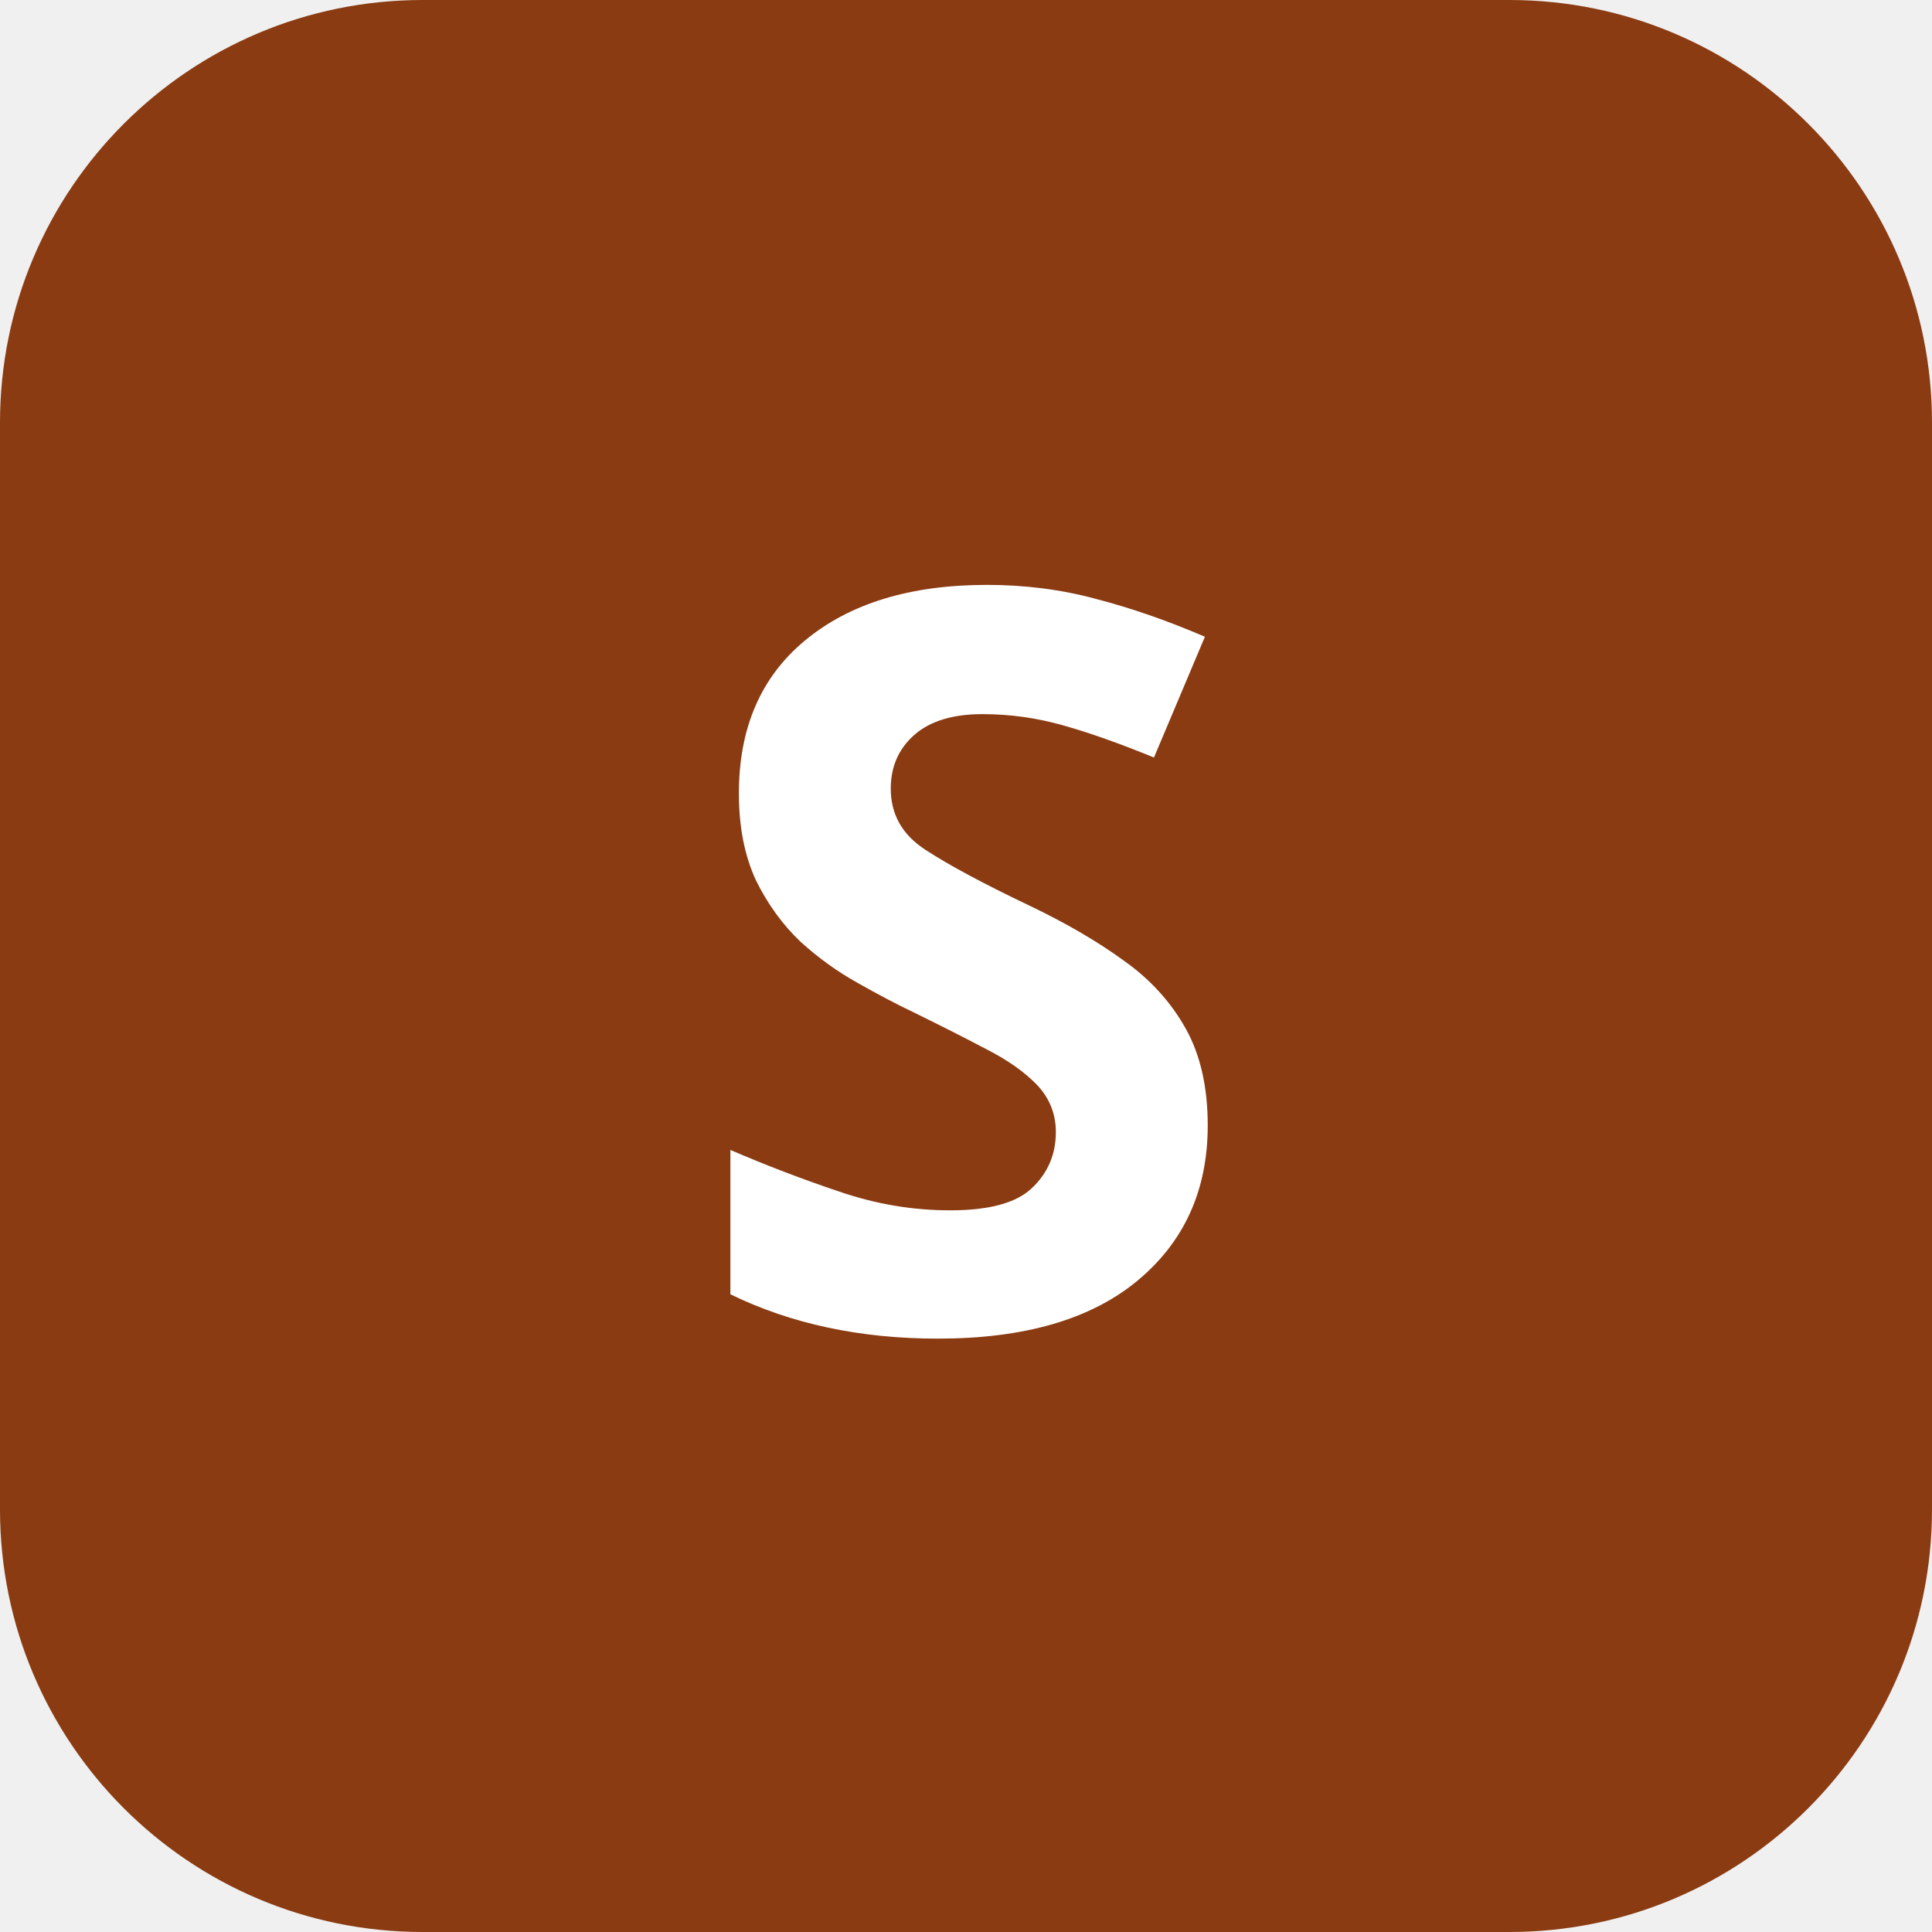
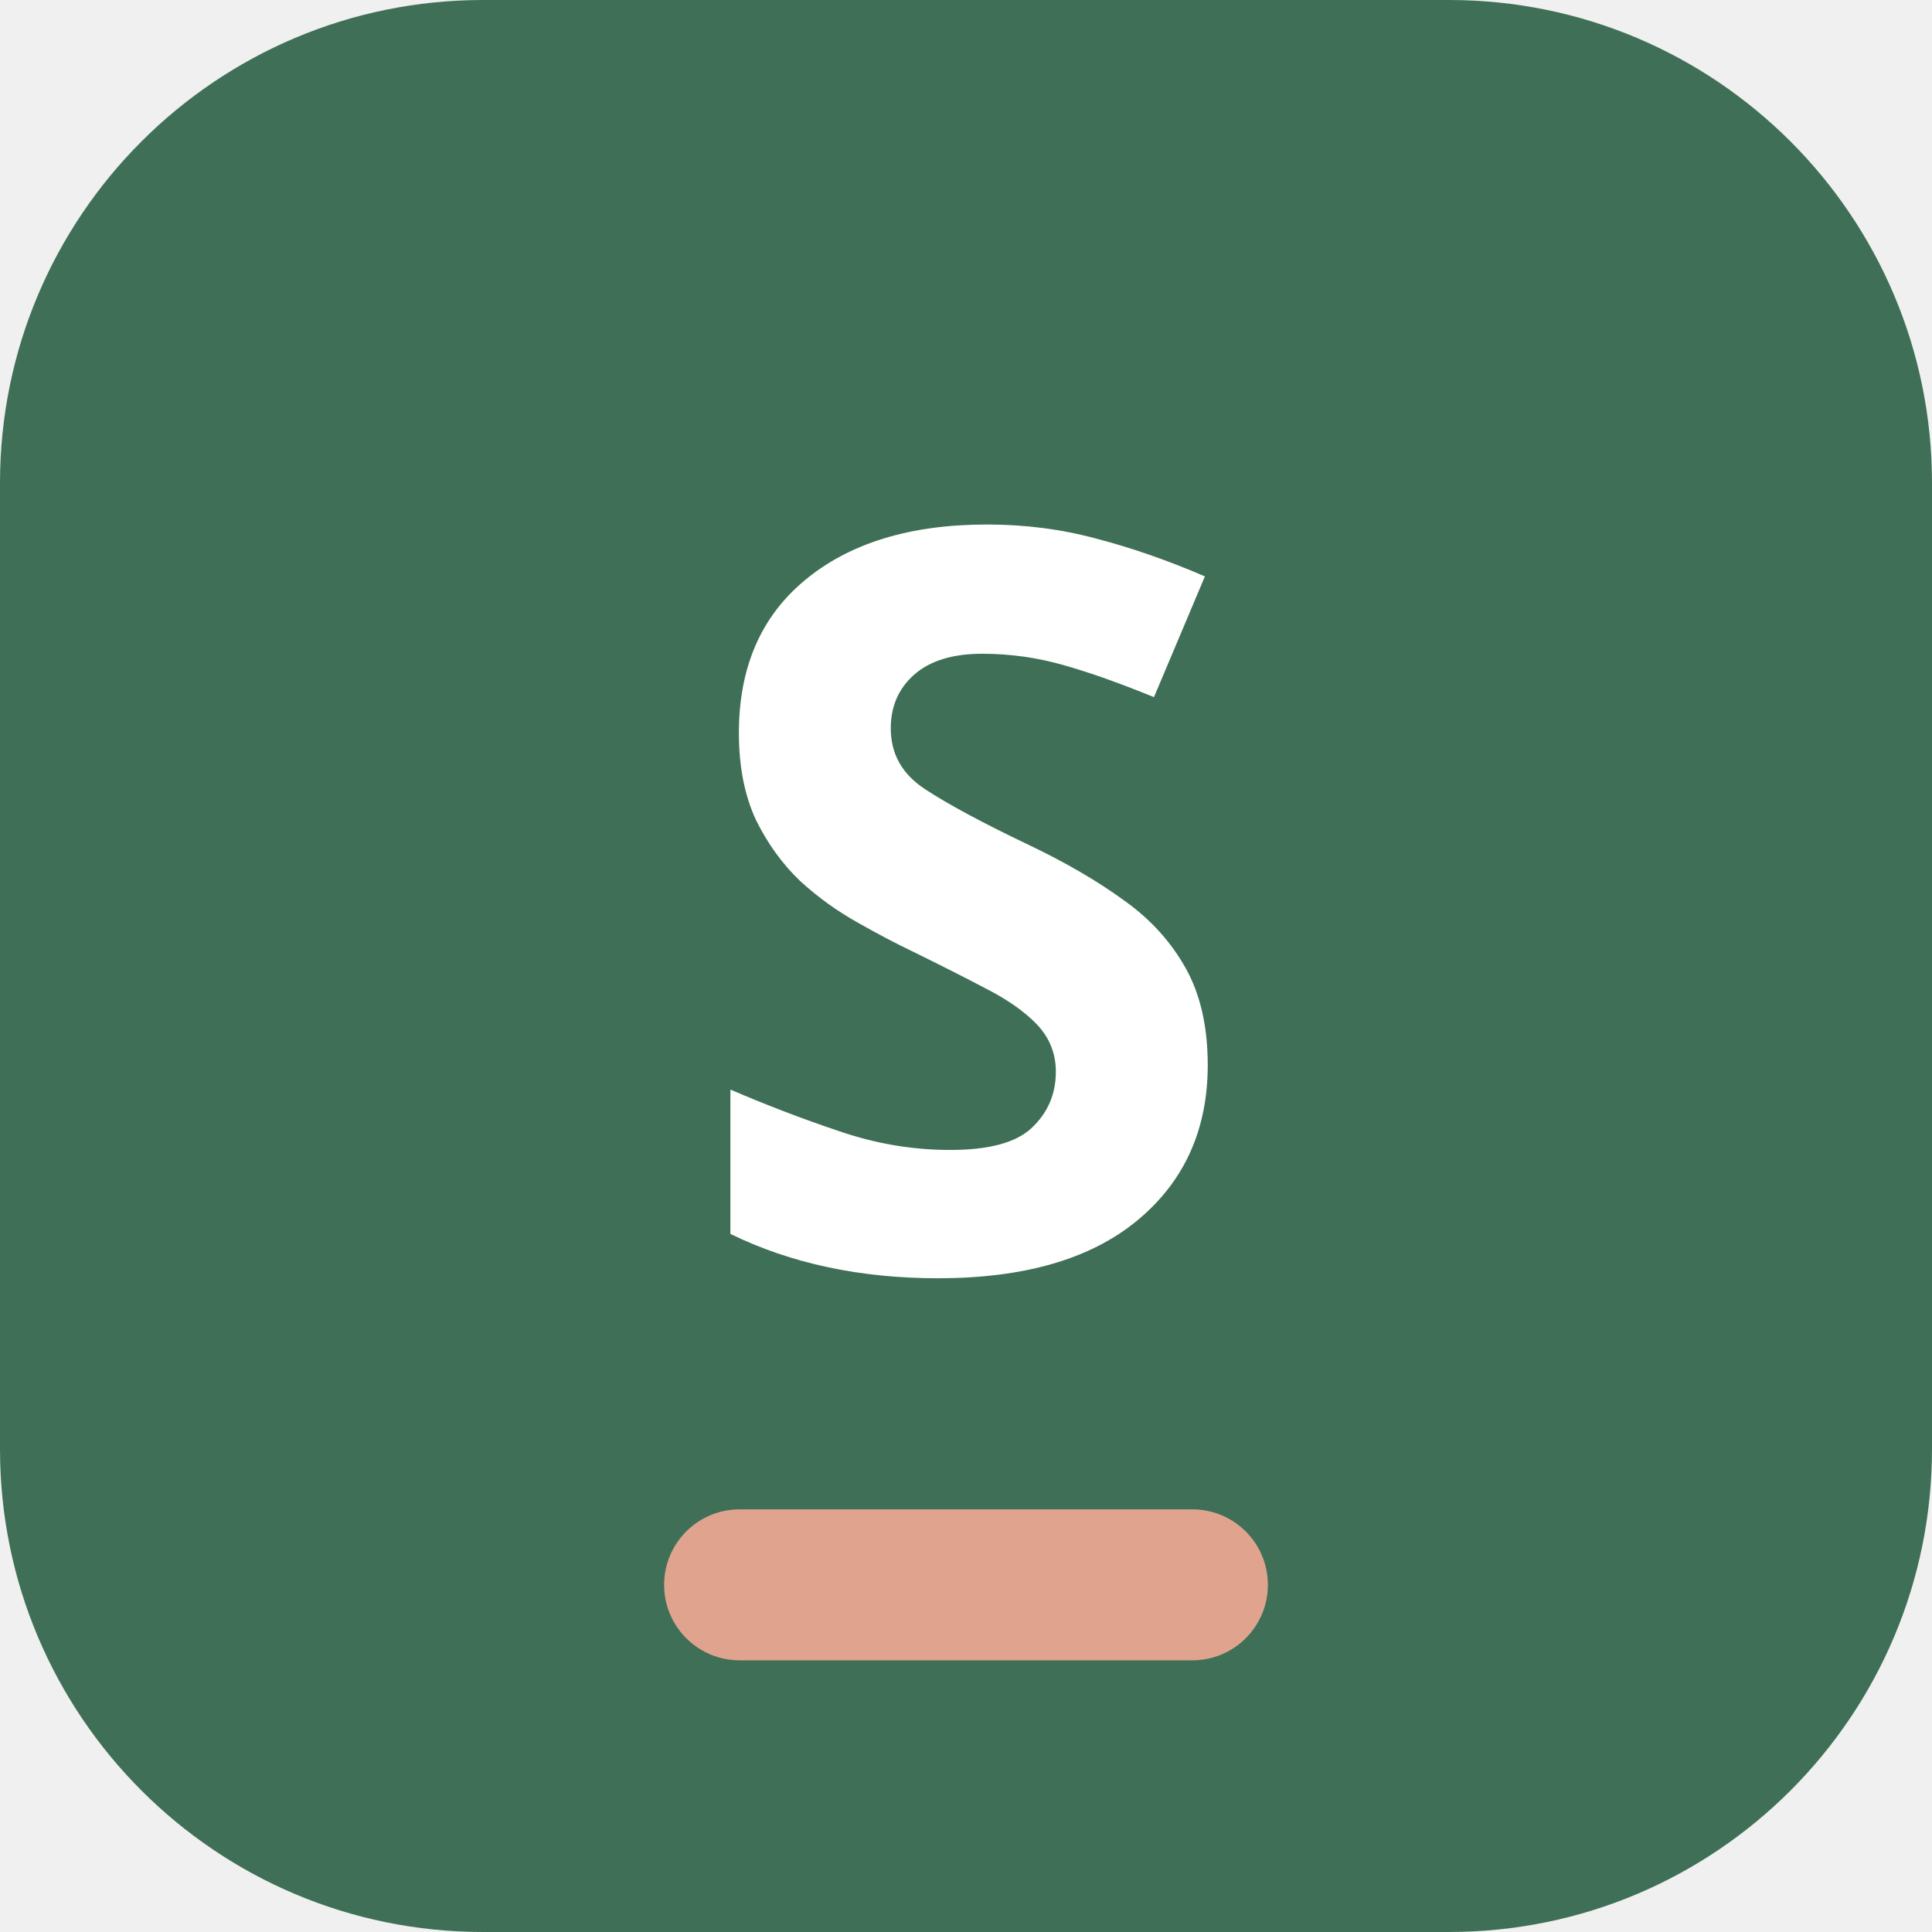
<svg xmlns="http://www.w3.org/2000/svg" viewBox="0 0 32 32">
-   <rect width="32" height="32" rx="7" fill="#8a3b12" />
-   <text x="16" y="22" font-family="system-ui,sans-serif" font-size="17" font-weight="700" fill="#fff" text-anchor="middle">S</text>
+   <rect width="32" height="32" rx="8" fill="#3F7057" />
+   <rect x="11" y="25" width="10" height="2.5" rx="1.25" fill="#E0A48E" />
+   <text x="16" y="21" font-family="system-ui,sans-serif" font-size="17" font-weight="700" fill="#fff" text-anchor="middle">S</text>
</svg>
